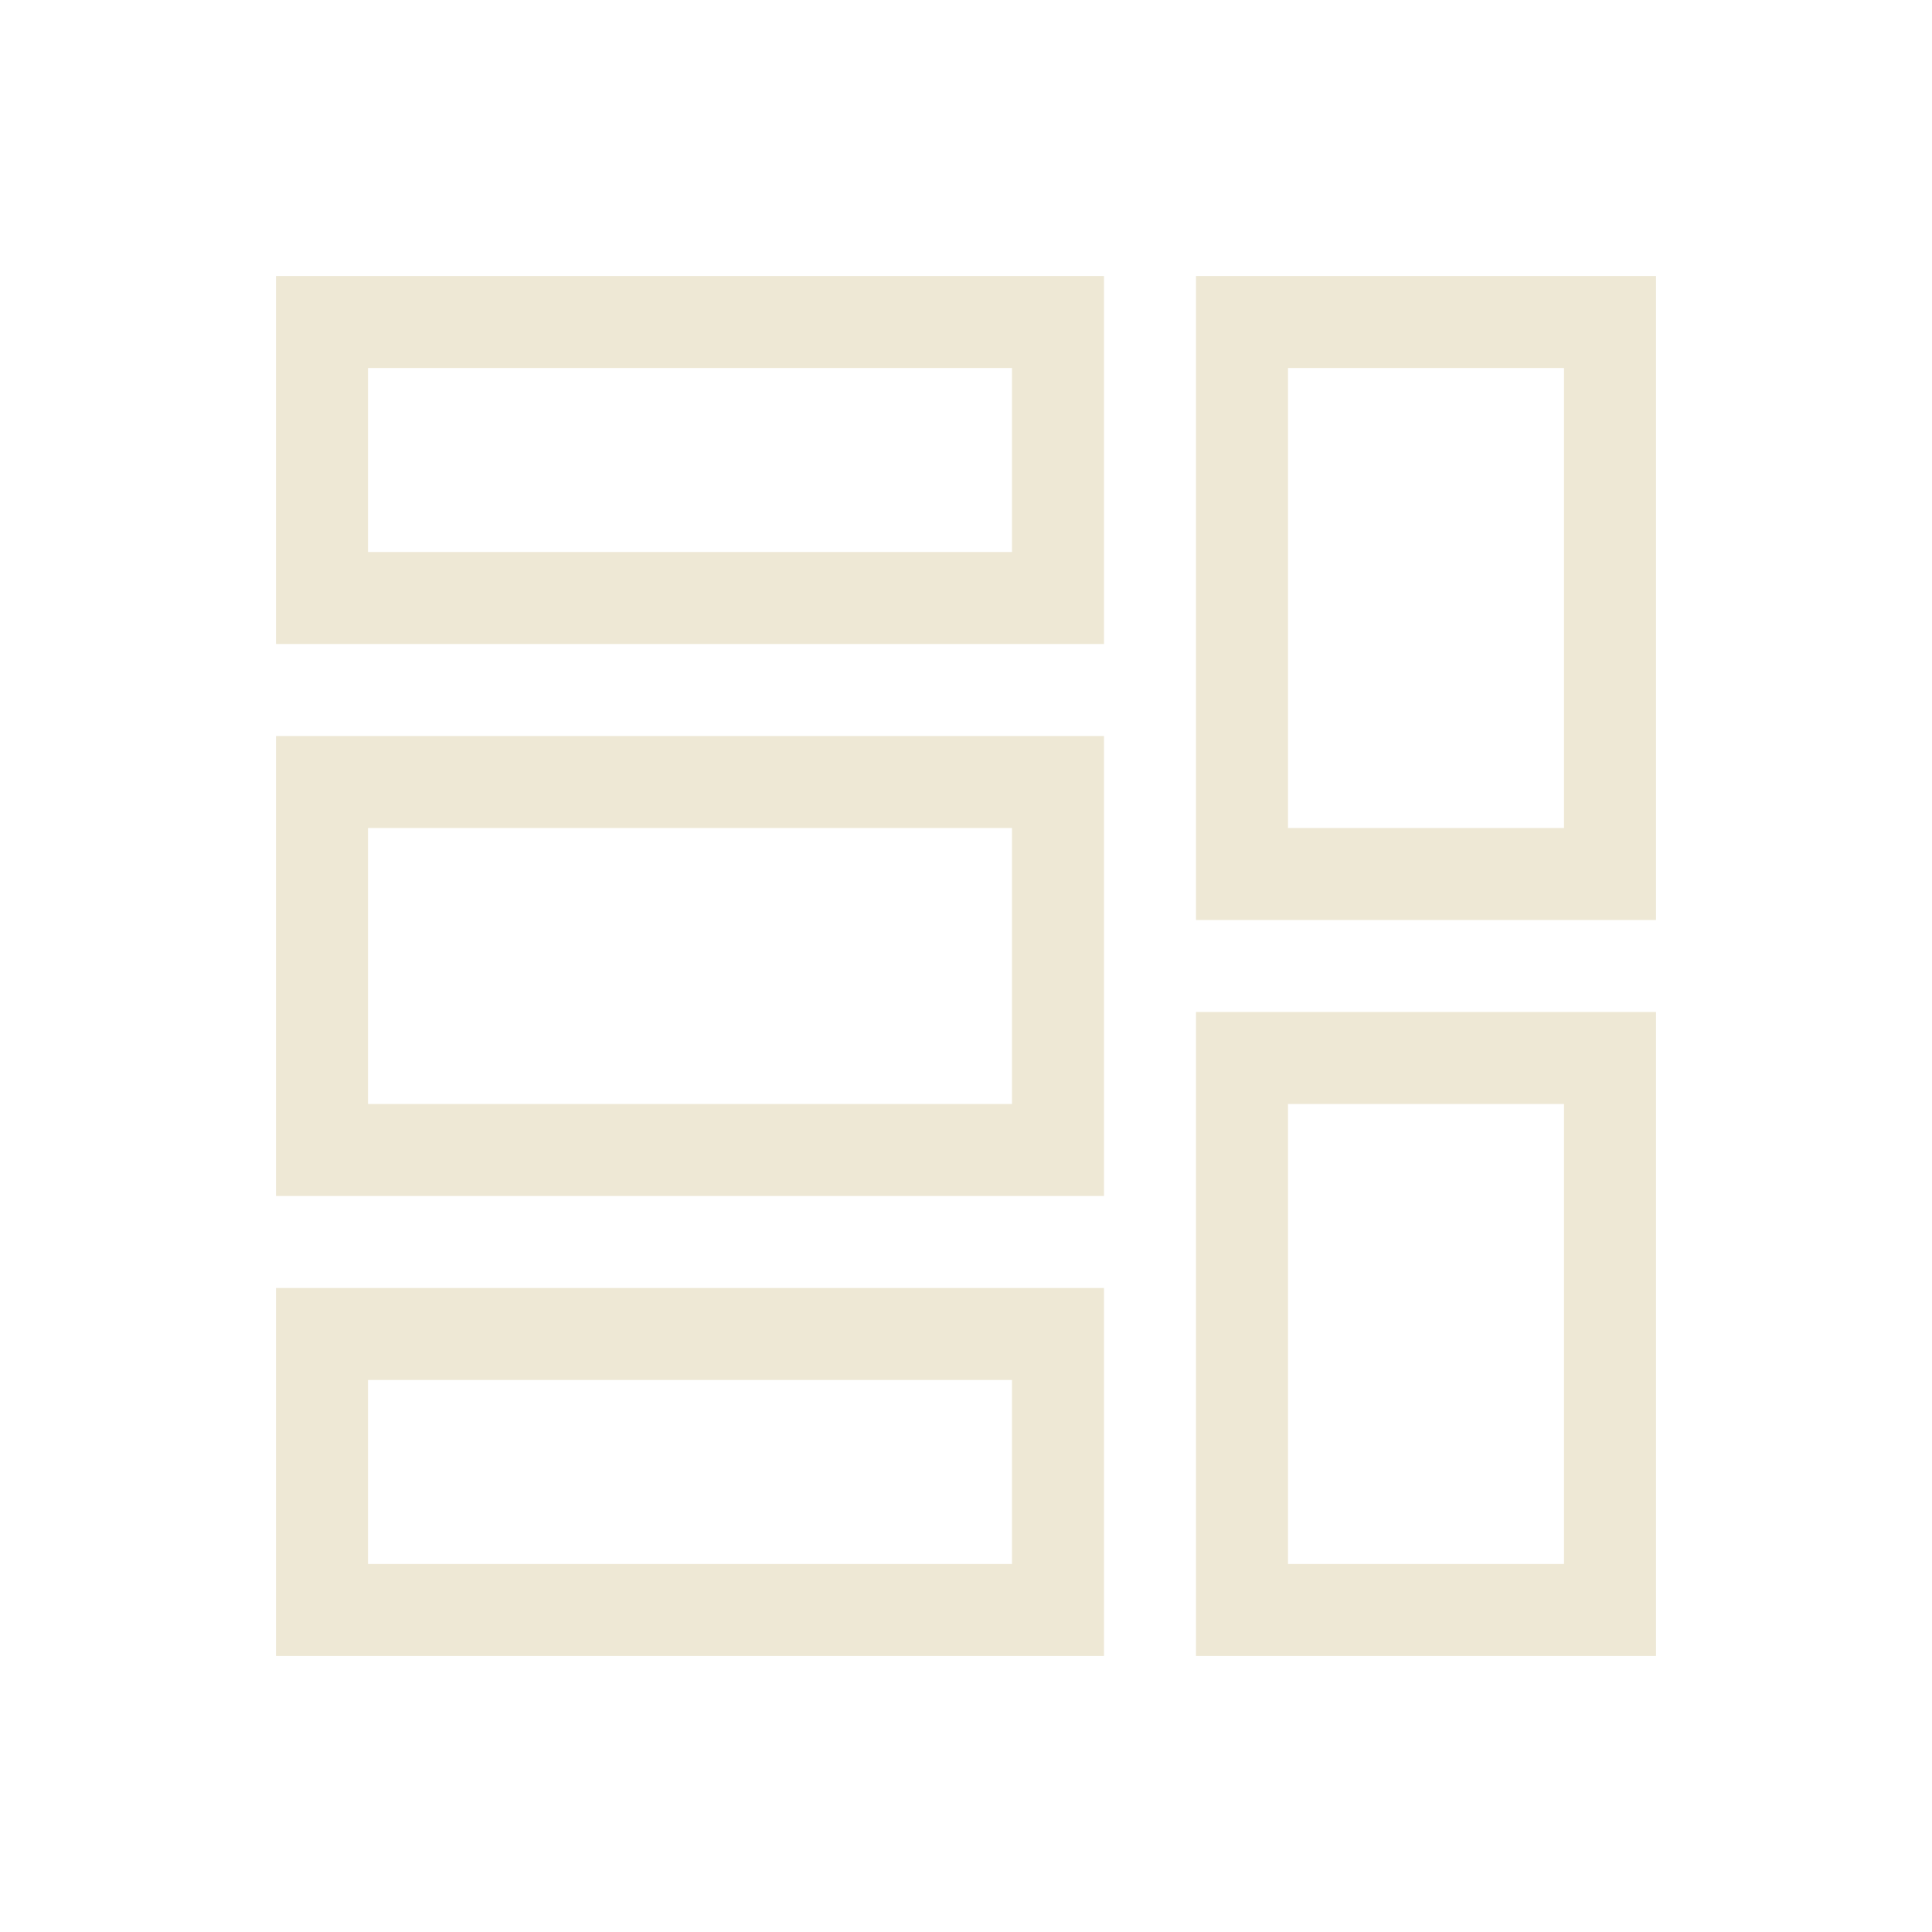
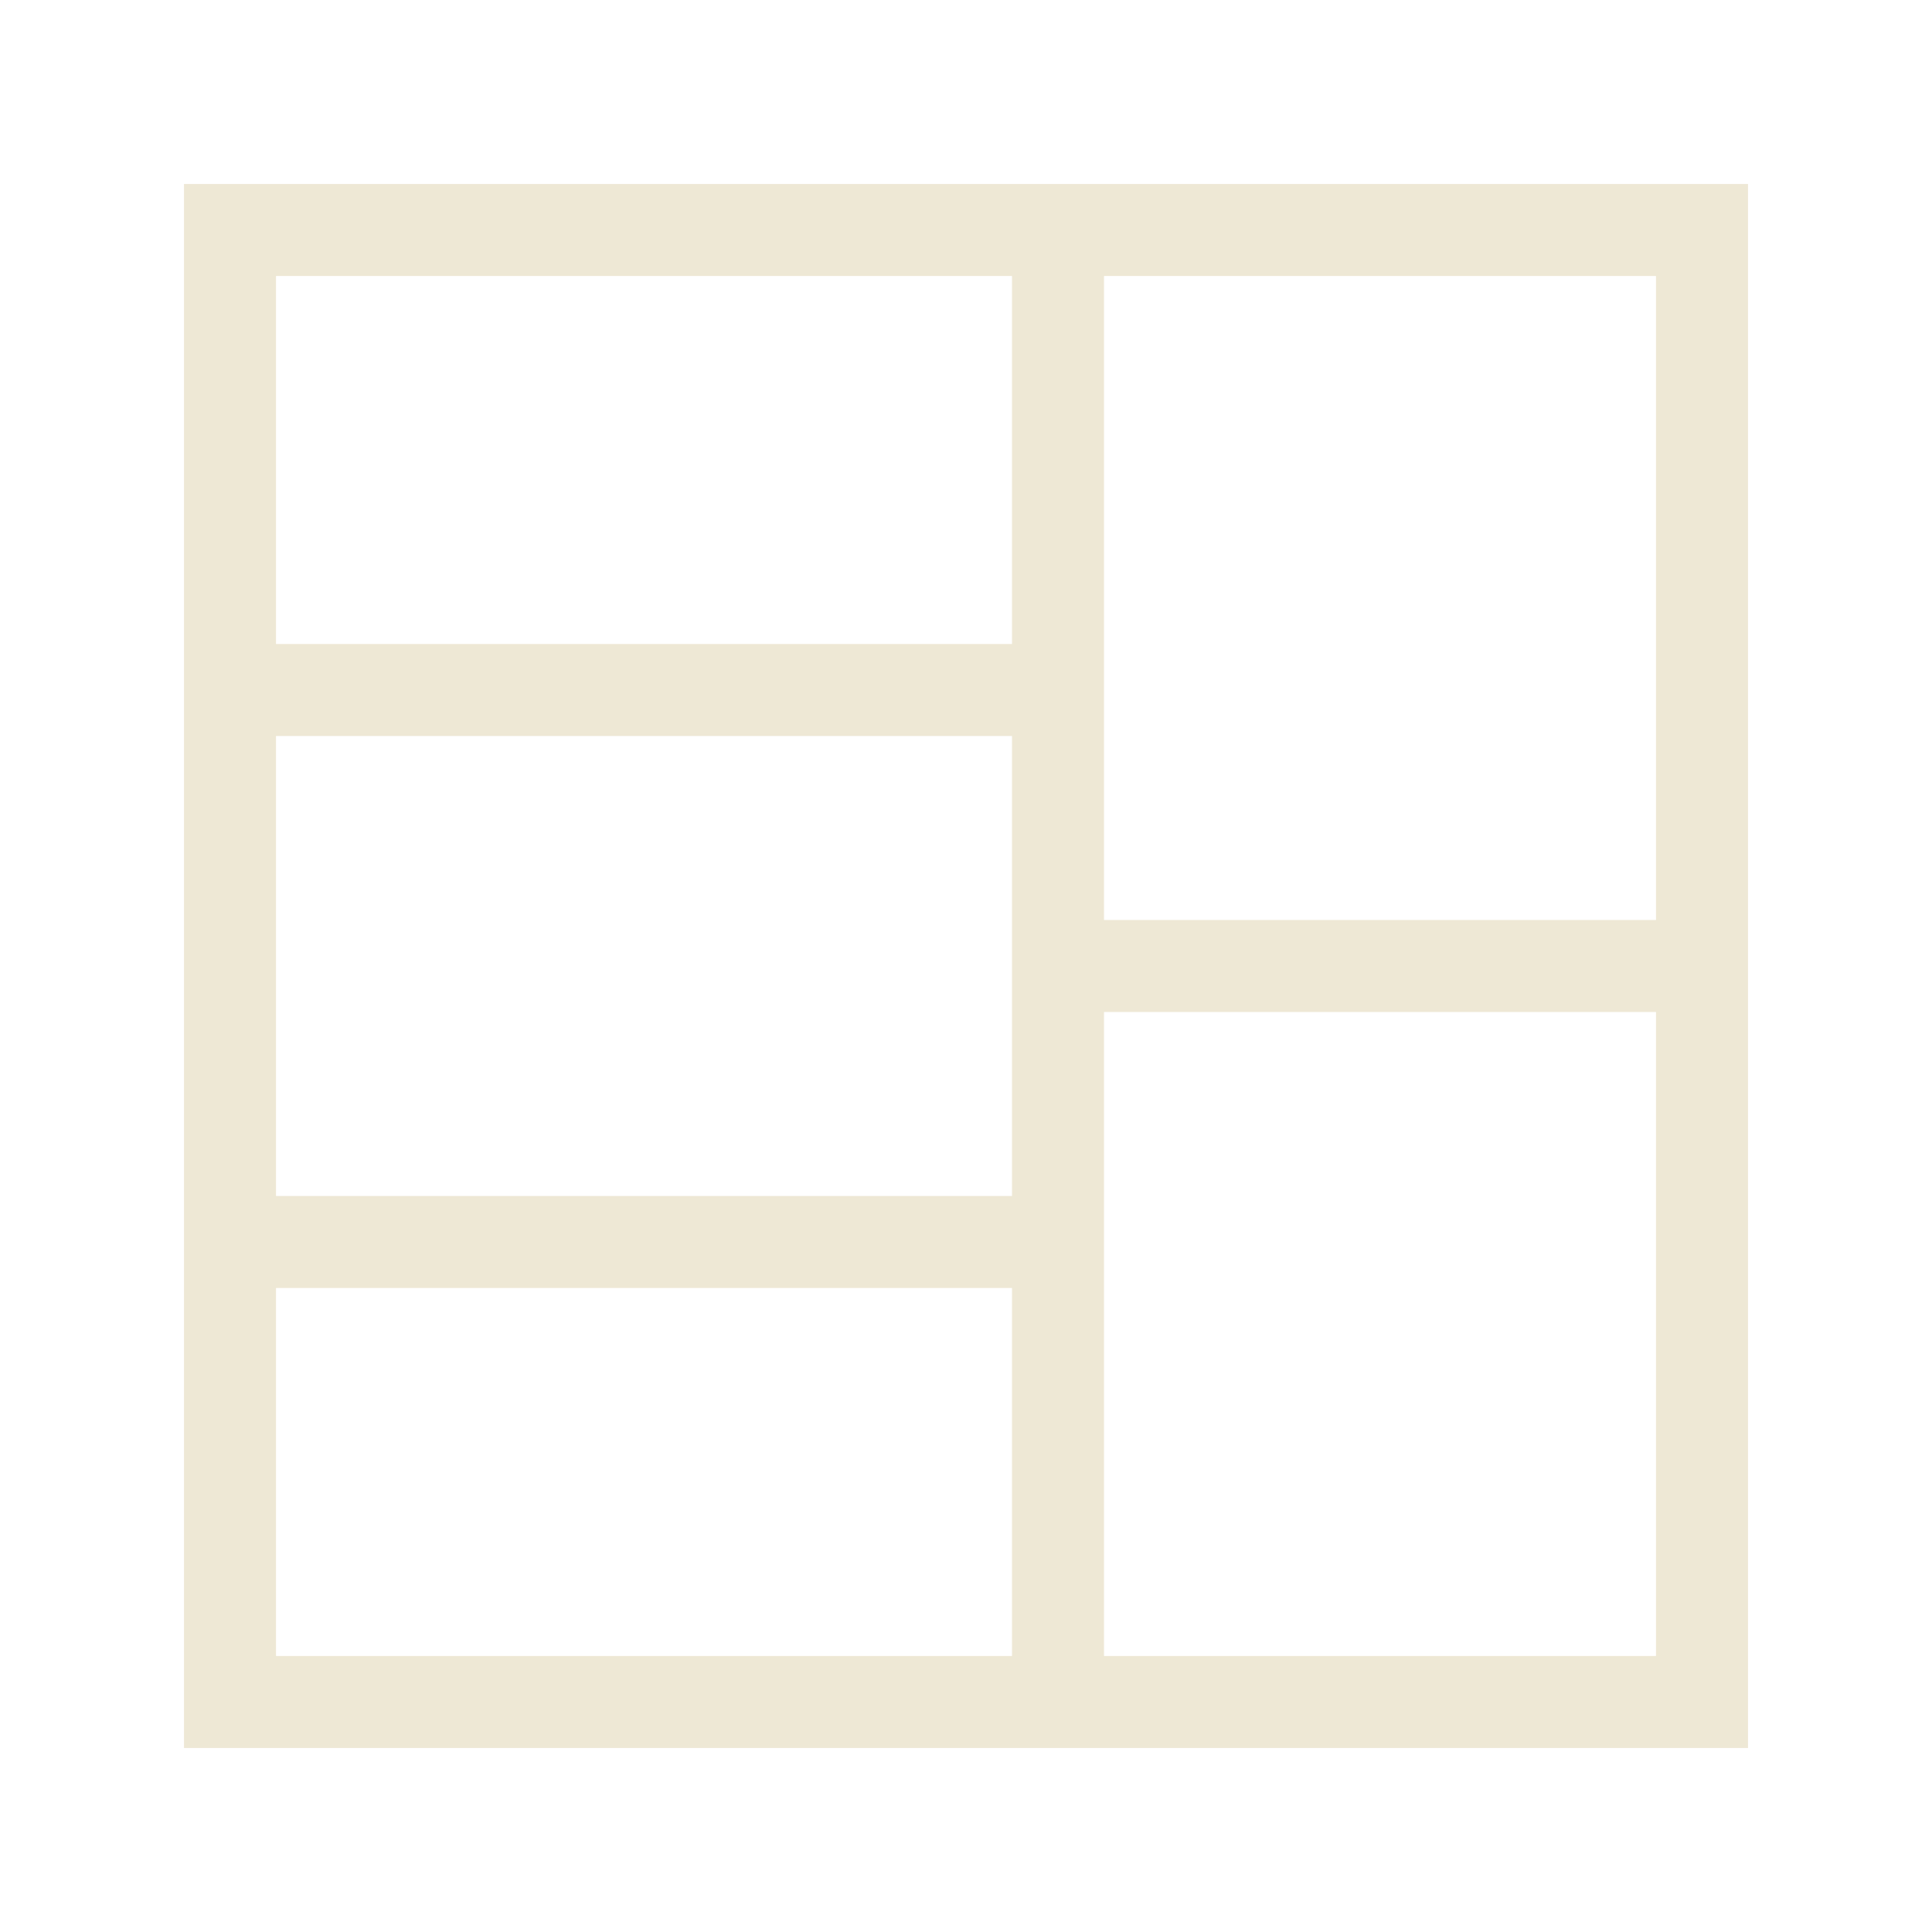
<svg xmlns="http://www.w3.org/2000/svg" version="1.1" id="svg2" viewBox="0 0 21 21" height="21" width="21">
  <defs id="defs4" />
-   <g transform="translate(0,-1031.362)" id="layer1">
-     <path d="m 4,1048.362 0,-2 7,0 0,2 z m -1,1 9,0 0,-4 -9,0 z m 1,-6 0,-3 7,0 0,3 z m -1,1 9,0 0,-5 -9,0 z m 1,-7 0,-2 7,0 0,2 z m -1,1 9,0 0,-4 -9,0 z m 11,-3 3,0 0,5 -3,0 z m -1,-1 0,7 5,0 0,-7 z m 1,9 3,0 0,5 -3,0 z m -1,-1 0,7 5,0 0,-7 z" style="color:#000000;clip-rule:nonzero;display:inline;overflow:visible;visibility:visible;opacity:1;isolation:auto;mix-blend-mode:normal;color-interpolation:sRGB;color-interpolation-filters:linearRGB;solid-color:#000000;solid-opacity:1;fill:#eee8d5;fill-opacity:1;fill-rule:evenodd;stroke:none;stroke-width:0.354;stroke-linecap:butt;stroke-linejoin:round;stroke-miterlimit:4;stroke-dasharray:none;stroke-dashoffset:0;stroke-opacity:1;marker:none;color-rendering:auto;image-rendering:auto;shape-rendering:auto;text-rendering:auto;enable-background:accumulate" id="path8375" />
-   </g>
+   <path id="path3070" d="M 2,2 2,19 19,19 19,2 2,2 Z m 1,1 8,0 0,4 -8,0 0,-4 z m 9,0 6,0 0,7 -6,0 0,-7 z m -9,5 8,0 0,2 0,1 0,2 -8,0 0,-5 z m 9,3 6,0 0,7 -6,0 0,-7 z m -9,3 8,0 0,4 -8,0 0,-4 z" style="color:#000000;display:inline;overflow:visible;visibility:visible;fill:#eee8d5;fill-opacity:1;fill-rule:evenodd;stroke:none;stroke-width:0.354;marker:none;enable-background:accumulate" />
</svg>
